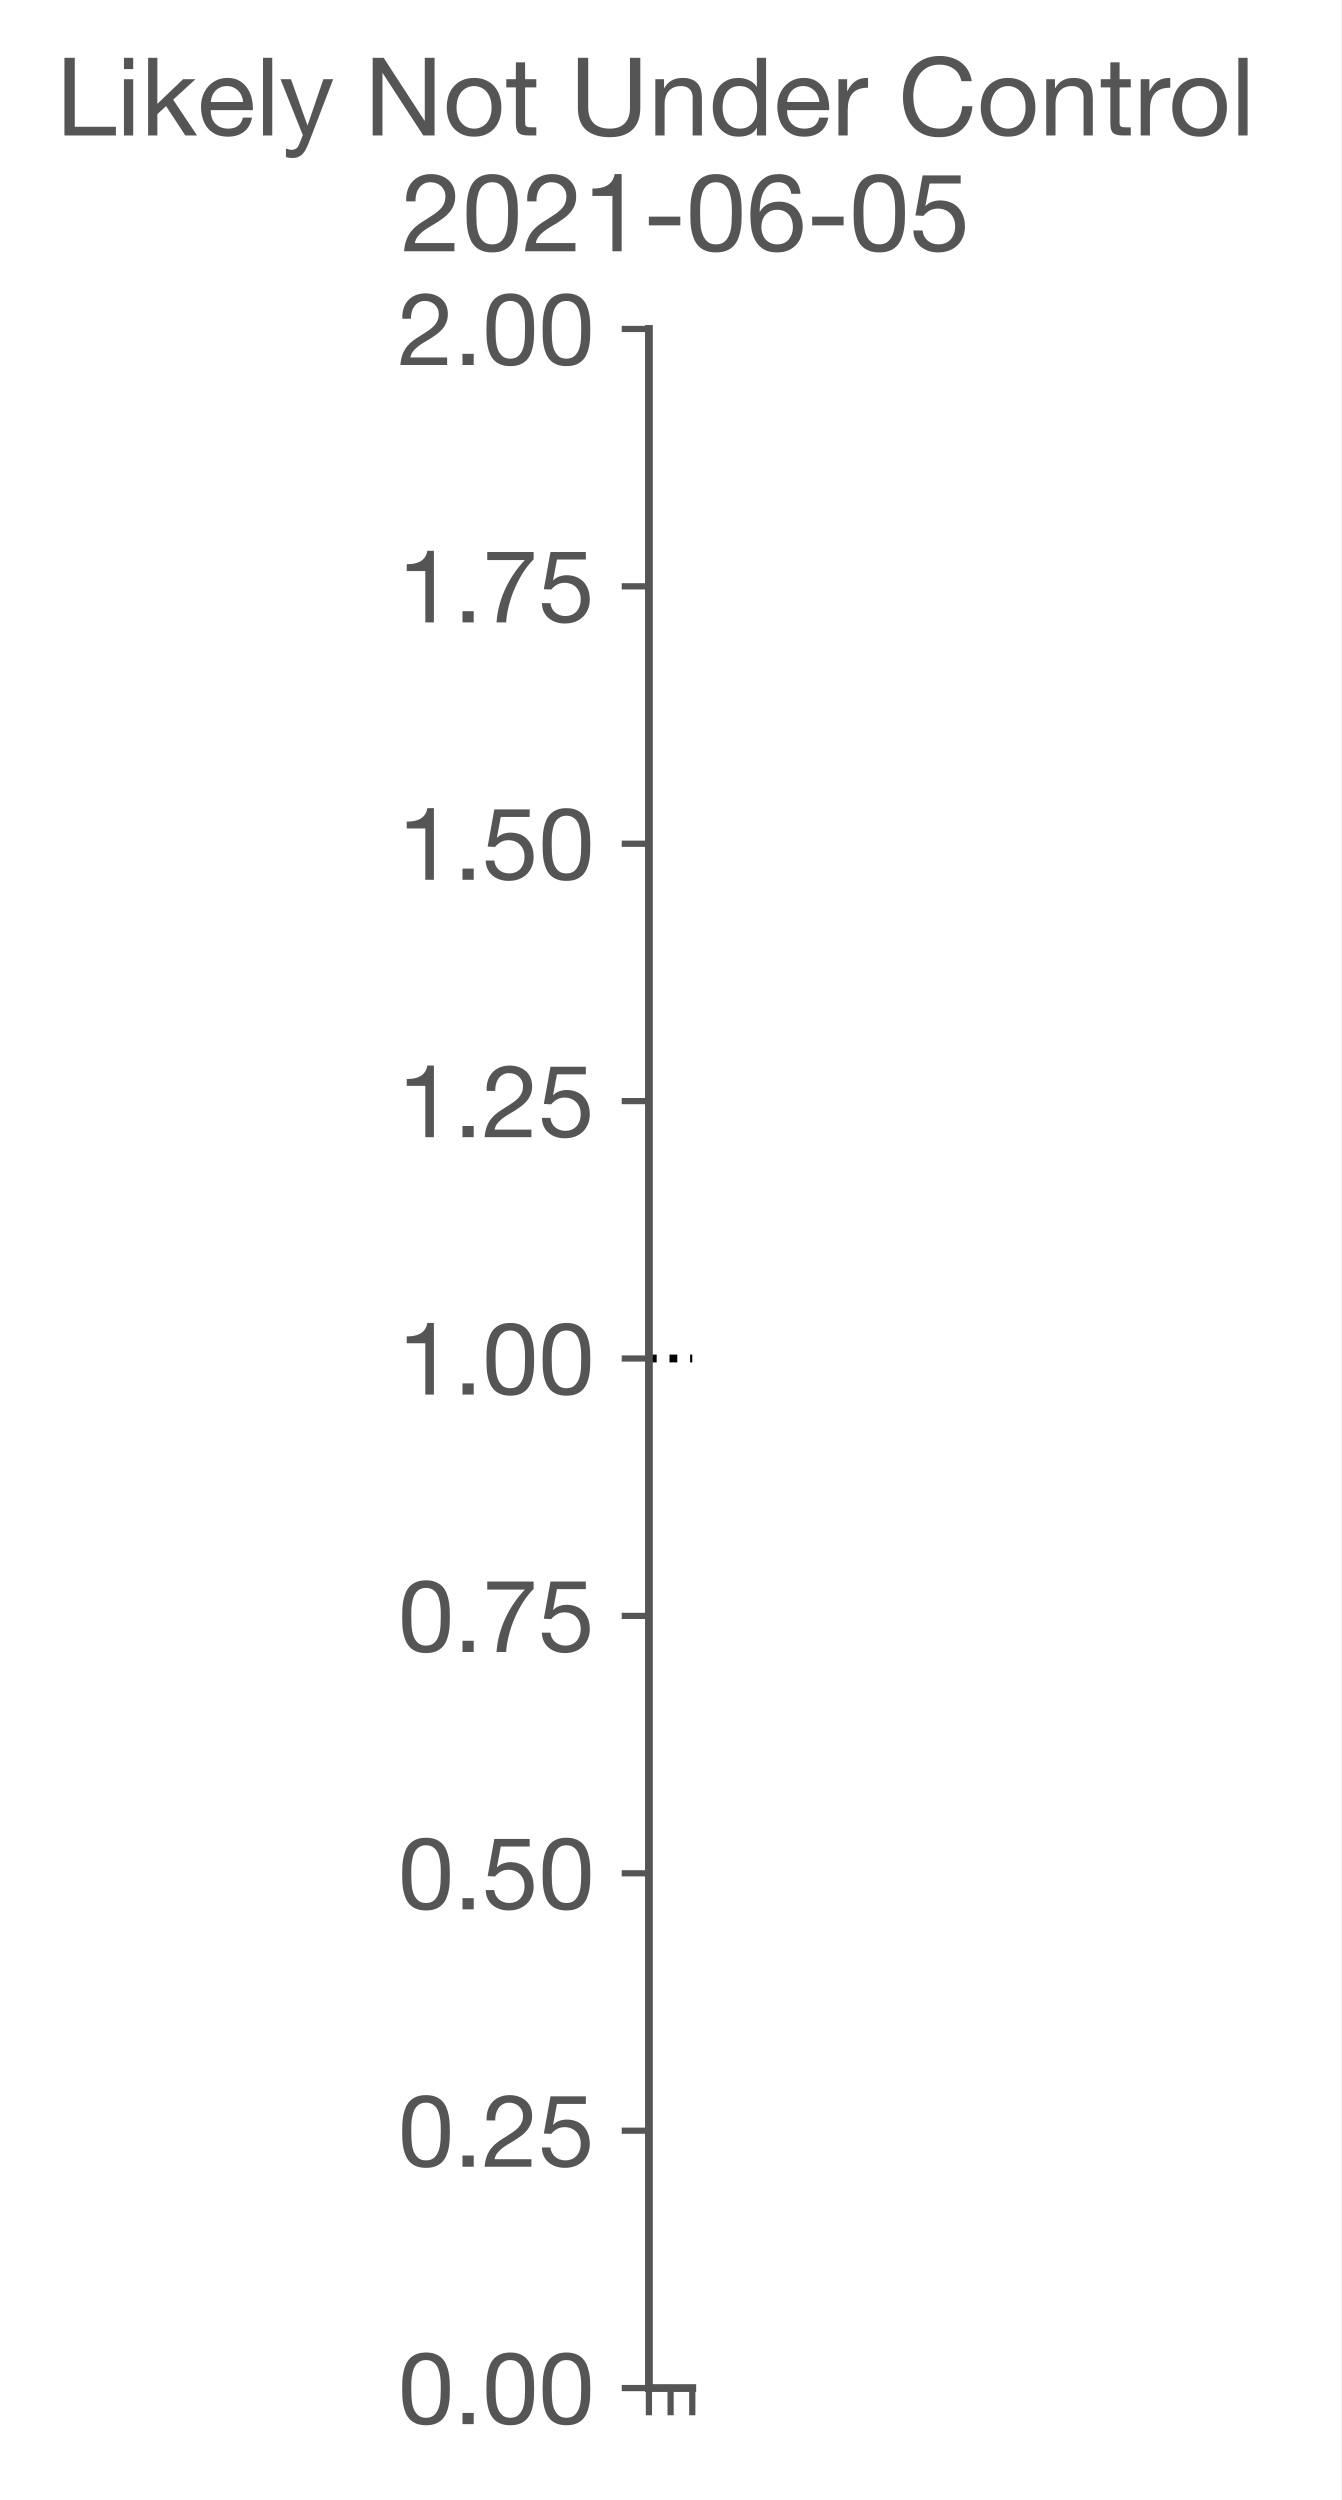
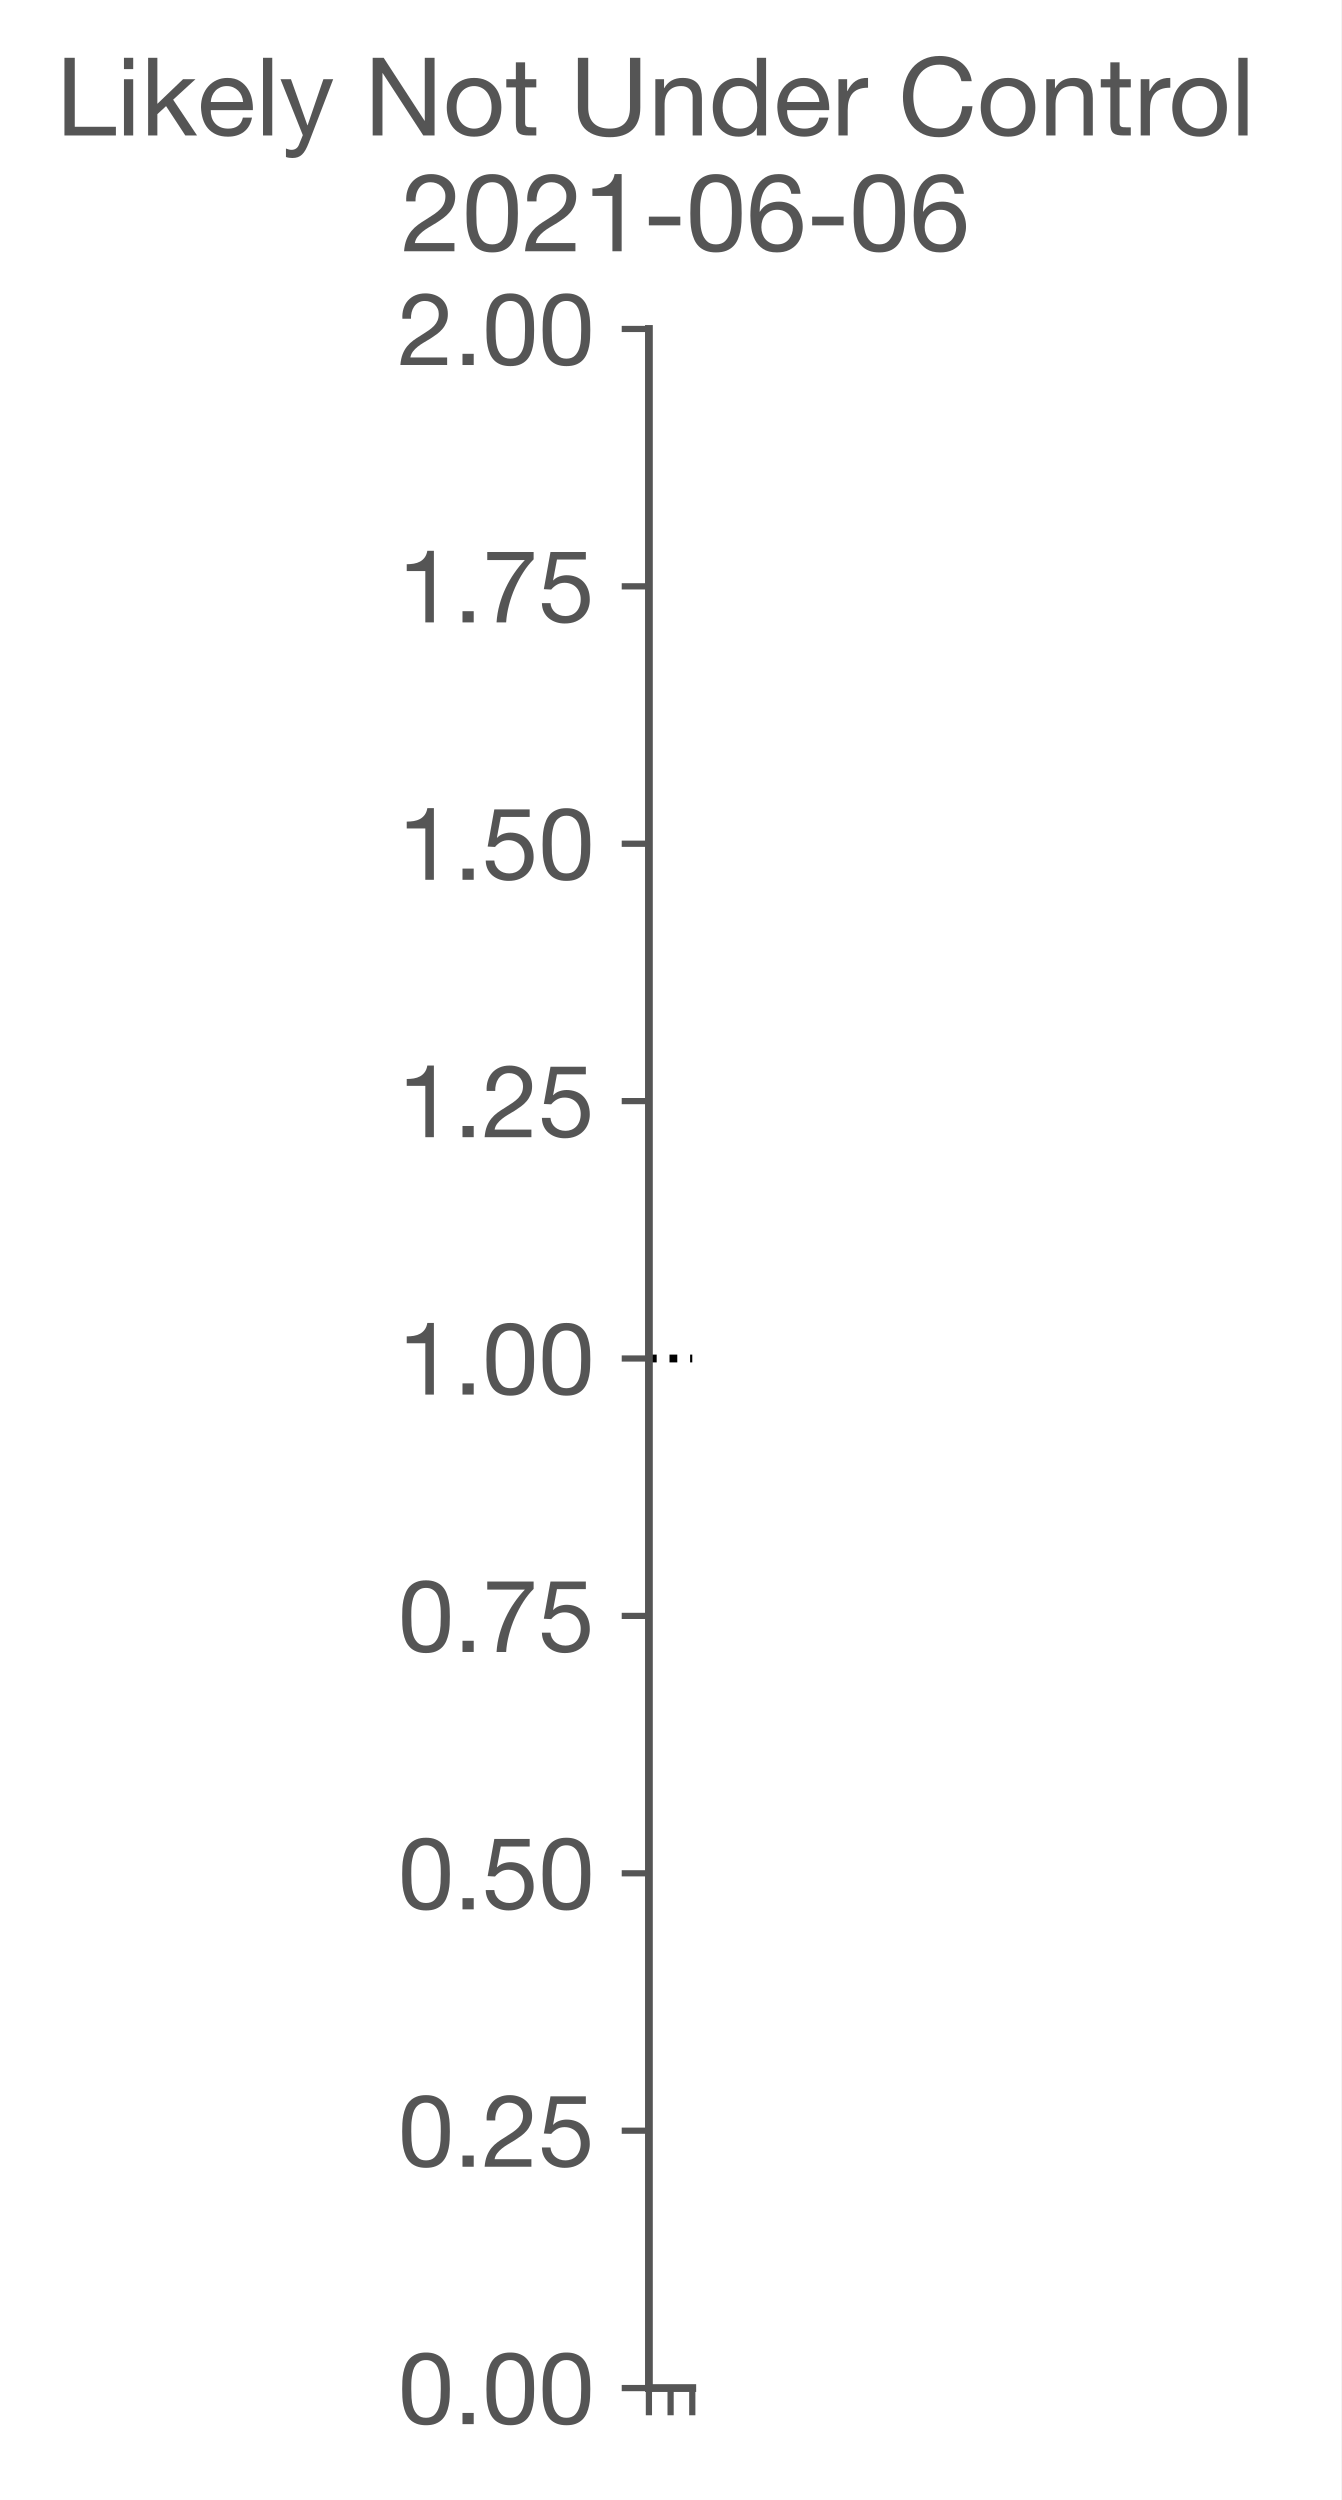
<svg xmlns="http://www.w3.org/2000/svg" xmlns:xlink="http://www.w3.org/1999/xlink" height="321.691pt" version="1.1" viewBox="0 0 172.58 321.691" width="172.58pt">
  <defs>
    <style type="text/css">*{stroke-linecap:butt;stroke-linejoin:round;}</style>
  </defs>
  <g id="figure_1">
    <g id="patch_1">
      <path d="M -0 321.691  L 172.58 321.691  L 172.58 -0  L -0 -0  z " style="fill:#ffffff;" />
    </g>
    <g id="axes_1">
      <g id="patch_2">
        <path d="M 83.5 307.288  L 89.08 307.288  L 89.08 42.328  L 83.5 42.328  z " style="fill:#ffffff;" />
      </g>
      <g id="matplotlib.axis_1">
        <g id="xtick_1">
          <g id="line2d_1">
            <defs>
-               <path d="M 0 0  L 0 3.5  " id="m8995d3880c" style="stroke:#555555;stroke-width:0.8;" />
+               <path d="M 0 0  L 0 3.5  " id="mb19cce7dcd" style="stroke:#555555;stroke-width:0.8;" />
            </defs>
            <g>
-               <use style="fill:#555555;stroke:#555555;stroke-width:0.8;" x="83.5" xlink:href="#m8995d3880c" y="307.288" />
+               <use style="fill:#555555;stroke:#555555;stroke-width:0.8;" x="83.5" xlink:href="#mb19cce7dcd" y="307.288" />
            </g>
          </g>
        </g>
        <g id="xtick_2">
          <g id="line2d_2">
            <g>
-               <use style="fill:#555555;stroke:#555555;stroke-width:0.8;" x="86.29" xlink:href="#m8995d3880c" y="307.288" />
+               <use style="fill:#555555;stroke:#555555;stroke-width:0.8;" x="86.29" xlink:href="#mb19cce7dcd" y="307.288" />
            </g>
          </g>
        </g>
        <g id="xtick_3">
          <g id="line2d_3">
            <g>
-               <use style="fill:#555555;stroke:#555555;stroke-width:0.8;" x="89.08" xlink:href="#m8995d3880c" y="307.288" />
+               <use style="fill:#555555;stroke:#555555;stroke-width:0.8;" x="89.08" xlink:href="#mb19cce7dcd" y="307.288" />
            </g>
          </g>
        </g>
      </g>
      <g id="matplotlib.axis_2">
        <g id="ytick_1">
          <g id="line2d_4">
            <defs>
-               <path d="M 0 0  L -3.5 0  " id="m9293efb63b" style="stroke:#555555;stroke-width:0.8;" />
+               <path d="M 0 0  L -3.5 0  " id="me9374369ec" style="stroke:#555555;stroke-width:0.8;" />
            </defs>
            <g>
-               <use style="fill:#555555;stroke:#555555;stroke-width:0.8;" x="83.5" xlink:href="#m9293efb63b" y="307.288" />
+               <use style="fill:#555555;stroke:#555555;stroke-width:0.8;" x="83.5" xlink:href="#me9374369ec" y="307.288" />
            </g>
          </g>
          <g id="text_1">
            <g style="fill:#555555;" transform="translate(51.205 311.9292)scale(0.13 -0.13)">
              <defs>
                <path d="M 13.203 34.906  Q 13.203 37.5 13.25 40.641  Q 13.297 43.797 13.75 46.938  Q 14.203 50.094 15.047 53.094  Q 15.906 56.094 17.547 58.344  Q 19.203 60.594 21.703 62  Q 24.203 63.406 27.797 63.406  Q 31.406 63.406 33.906 62  Q 36.406 60.594 38.047 58.344  Q 39.703 56.094 40.547 53.094  Q 41.406 50.094 41.844 46.938  Q 42.297 43.797 42.344 40.641  Q 42.406 37.5 42.406 34.906  Q 42.406 30.906 42.156 25.953  Q 41.906 21 40.547 16.641  Q 39.203 12.297 36.203 9.297  Q 33.203 6.297 27.797 6.297  Q 22.406 6.297 19.406 9.297  Q 16.406 12.297 15.047 16.641  Q 13.703 21 13.453 25.953  Q 13.203 30.906 13.203 34.906  z M 4.203 34.797  Q 4.203 30.906 4.391 26.703  Q 4.594 22.5 5.391 18.5  Q 6.203 14.5 7.703 10.953  Q 9.203 7.406 11.797 4.703  Q 14.406 2 18.344 0.453  Q 22.297 -1.094 27.797 -1.094  Q 33.406 -1.094 37.297 0.453  Q 41.203 2 43.797 4.703  Q 46.406 7.406 47.906 10.953  Q 49.406 14.5 50.203 18.5  Q 51 22.5 51.203 26.703  Q 51.406 30.906 51.406 34.797  Q 51.406 38.703 51.203 42.891  Q 51 47.094 50.203 51.094  Q 49.406 55.094 47.906 58.688  Q 46.406 62.297 43.797 65  Q 41.203 67.703 37.25 69.297  Q 33.297 70.906 27.797 70.906  Q 22.297 70.906 18.344 69.297  Q 14.406 67.703 11.797 65  Q 9.203 62.297 7.703 58.688  Q 6.203 55.094 5.391 51.094  Q 4.594 47.094 4.391 42.891  Q 4.203 38.703 4.203 34.797  z " id="HelveticaNeue-48" />
                <path d="M 8.297 11.094  L 8.297 0  L 19.406 0  L 19.406 11.094  z " id="HelveticaNeue-46" />
              </defs>
              <use xlink:href="#HelveticaNeue-48" />
              <use x="55.6" xlink:href="#HelveticaNeue-46" />
              <use x="83.4" xlink:href="#HelveticaNeue-48" />
              <use x="139" xlink:href="#HelveticaNeue-48" />
            </g>
          </g>
        </g>
        <g id="ytick_2">
          <g id="line2d_5">
            <g>
-               <use style="fill:#555555;stroke:#555555;stroke-width:0.8;" x="83.5" xlink:href="#m9293efb63b" y="274.168" />
+               <use style="fill:#555555;stroke:#555555;stroke-width:0.8;" x="83.5" xlink:href="#me9374369ec" y="274.168" />
            </g>
          </g>
          <g id="text_2">
            <g style="fill:#555555;" transform="translate(51.205 278.8092)scale(0.13 -0.13)">
              <defs>
                <path d="M 4.406 45.797  L 12.906 45.797  Q 12.797 49 13.547 52.141  Q 14.297 55.297 16 57.797  Q 17.703 60.297 20.344 61.844  Q 23 63.406 26.703 63.406  Q 29.5 63.406 32 62.5  Q 34.5 61.594 36.344 59.891  Q 38.203 58.203 39.297 55.844  Q 40.406 53.5 40.406 50.594  Q 40.406 46.906 39.25 44.094  Q 38.094 41.297 35.844 38.891  Q 33.594 36.5 30.188 34.141  Q 26.797 31.797 22.297 29  Q 18.594 26.797 15.188 24.297  Q 11.797 21.797 9.094 18.5  Q 6.406 15.203 4.656 10.75  Q 2.906 6.297 2.406 0  L 48.703 0  L 48.703 7.5  L 12.297 7.5  Q 12.906 10.797 14.844 13.344  Q 16.797 15.906 19.547 18.094  Q 22.297 20.297 25.594 22.25  Q 28.906 24.203 32.203 26.203  Q 35.5 28.297 38.594 30.594  Q 41.703 32.906 44.094 35.75  Q 46.5 38.594 47.953 42.188  Q 49.406 45.797 49.406 50.5  Q 49.406 55.5 47.656 59.297  Q 45.906 63.094 42.906 65.641  Q 39.906 68.203 35.844 69.547  Q 31.797 70.906 27.203 70.906  Q 21.594 70.906 17.188 69  Q 12.797 67.094 9.844 63.75  Q 6.906 60.406 5.5 55.797  Q 4.094 51.203 4.406 45.797  z " id="HelveticaNeue-50" />
                <path d="M 47 62.203  L 47 69.703  L 12 69.703  L 5.406 32.906  L 12.703 32.5  Q 15.203 35.5 18.453 37.344  Q 21.703 39.203 25.906 39.203  Q 29.5 39.203 32.453 38  Q 35.406 36.797 37.5 34.641  Q 39.594 32.5 40.75 29.547  Q 41.906 26.594 41.906 23.094  Q 41.906 18.906 40.703 15.75  Q 39.5 12.594 37.453 10.5  Q 35.406 8.406 32.656 7.344  Q 29.906 6.297 26.906 6.297  Q 23.703 6.297 21.047 7.25  Q 18.406 8.203 16.453 9.953  Q 14.5 11.703 13.344 14.047  Q 12.203 16.406 12 19.094  L 3.5 19.094  Q 3.594 14.297 5.391 10.5  Q 7.203 6.703 10.297 4.141  Q 13.406 1.594 17.453 0.25  Q 21.5 -1.094 26.094 -1.094  Q 32.297 -1.094 36.938 0.844  Q 41.594 2.797 44.688 6.094  Q 47.797 9.406 49.344 13.656  Q 50.906 17.906 50.906 22.406  Q 50.906 28.5 49.094 33.047  Q 47.297 37.594 44.188 40.641  Q 41.094 43.703 36.891 45.203  Q 32.703 46.703 28 46.703  Q 24.406 46.703 20.75 45.453  Q 17.094 44.203 14.797 41.594  L 14.594 41.797  L 18.406 62.203  z " id="HelveticaNeue-53" />
              </defs>
              <use xlink:href="#HelveticaNeue-48" />
              <use x="55.6" xlink:href="#HelveticaNeue-46" />
              <use x="83.4" xlink:href="#HelveticaNeue-50" />
              <use x="139" xlink:href="#HelveticaNeue-53" />
            </g>
          </g>
        </g>
        <g id="ytick_3">
          <g id="line2d_6">
            <g>
-               <use style="fill:#555555;stroke:#555555;stroke-width:0.8;" x="83.5" xlink:href="#m9293efb63b" y="241.048" />
+               <use style="fill:#555555;stroke:#555555;stroke-width:0.8;" x="83.5" xlink:href="#me9374369ec" y="241.048" />
            </g>
          </g>
          <g id="text_3">
            <g style="fill:#555555;" transform="translate(51.205 245.6892)scale(0.13 -0.13)">
              <use xlink:href="#HelveticaNeue-48" />
              <use x="55.6" xlink:href="#HelveticaNeue-46" />
              <use x="83.4" xlink:href="#HelveticaNeue-53" />
              <use x="139" xlink:href="#HelveticaNeue-48" />
            </g>
          </g>
        </g>
        <g id="ytick_4">
          <g id="line2d_7">
            <g>
-               <use style="fill:#555555;stroke:#555555;stroke-width:0.8;" x="83.5" xlink:href="#m9293efb63b" y="207.928" />
+               <use style="fill:#555555;stroke:#555555;stroke-width:0.8;" x="83.5" xlink:href="#me9374369ec" y="207.928" />
            </g>
          </g>
          <g id="text_4">
            <g style="fill:#555555;" transform="translate(51.205 212.5692)scale(0.13 -0.13)">
              <defs>
                <path d="M 50.906 62.406  L 50.906 69.703  L 5 69.703  L 5 61.703  L 42.203 61.703  Q 36.594 55.797 31.75 48.797  Q 26.906 41.797 23.203 33.938  Q 19.5 26.094 17.141 17.547  Q 14.797 9 14.203 0  L 23.703 0  Q 24.203 8.297 26.5 17.094  Q 28.797 25.906 32.438 34.203  Q 36.094 42.5 40.797 49.797  Q 45.5 57.094 50.906 62.406  z " id="HelveticaNeue-55" />
              </defs>
              <use xlink:href="#HelveticaNeue-48" />
              <use x="55.6" xlink:href="#HelveticaNeue-46" />
              <use x="83.4" xlink:href="#HelveticaNeue-55" />
              <use x="139" xlink:href="#HelveticaNeue-53" />
            </g>
          </g>
        </g>
        <g id="ytick_5">
          <g id="line2d_8">
            <g>
-               <use style="fill:#555555;stroke:#555555;stroke-width:0.8;" x="83.5" xlink:href="#m9293efb63b" y="174.808" />
+               <use style="fill:#555555;stroke:#555555;stroke-width:0.8;" x="83.5" xlink:href="#me9374369ec" y="174.808" />
            </g>
          </g>
          <g id="text_5">
            <g style="fill:#555555;" transform="translate(51.205 179.4492)scale(0.13 -0.13)">
              <defs>
                <path d="M 35.594 0  L 35.594 70.906  L 29.094 70.906  Q 28.406 66.906 26.5 64.297  Q 24.594 61.703 21.844 60.203  Q 19.094 58.703 15.688 58.141  Q 12.297 57.594 8.703 57.594  L 8.703 50.797  L 27.094 50.797  L 27.094 0  z " id="HelveticaNeue-49" />
              </defs>
              <use xlink:href="#HelveticaNeue-49" />
              <use x="55.6" xlink:href="#HelveticaNeue-46" />
              <use x="83.4" xlink:href="#HelveticaNeue-48" />
              <use x="139" xlink:href="#HelveticaNeue-48" />
            </g>
          </g>
        </g>
        <g id="ytick_6">
          <g id="line2d_9">
            <g>
-               <use style="fill:#555555;stroke:#555555;stroke-width:0.8;" x="83.5" xlink:href="#m9293efb63b" y="141.688" />
+               <use style="fill:#555555;stroke:#555555;stroke-width:0.8;" x="83.5" xlink:href="#me9374369ec" y="141.688" />
            </g>
          </g>
          <g id="text_6">
            <g style="fill:#555555;" transform="translate(51.205 146.3292)scale(0.13 -0.13)">
              <use xlink:href="#HelveticaNeue-49" />
              <use x="55.6" xlink:href="#HelveticaNeue-46" />
              <use x="83.4" xlink:href="#HelveticaNeue-50" />
              <use x="139" xlink:href="#HelveticaNeue-53" />
            </g>
          </g>
        </g>
        <g id="ytick_7">
          <g id="line2d_10">
            <g>
-               <use style="fill:#555555;stroke:#555555;stroke-width:0.8;" x="83.5" xlink:href="#m9293efb63b" y="108.568" />
+               <use style="fill:#555555;stroke:#555555;stroke-width:0.8;" x="83.5" xlink:href="#me9374369ec" y="108.568" />
            </g>
          </g>
          <g id="text_7">
            <g style="fill:#555555;" transform="translate(51.205 113.2092)scale(0.13 -0.13)">
              <use xlink:href="#HelveticaNeue-49" />
              <use x="55.6" xlink:href="#HelveticaNeue-46" />
              <use x="83.4" xlink:href="#HelveticaNeue-53" />
              <use x="139" xlink:href="#HelveticaNeue-48" />
            </g>
          </g>
        </g>
        <g id="ytick_8">
          <g id="line2d_11">
            <g>
-               <use style="fill:#555555;stroke:#555555;stroke-width:0.8;" x="83.5" xlink:href="#m9293efb63b" y="75.448" />
+               <use style="fill:#555555;stroke:#555555;stroke-width:0.8;" x="83.5" xlink:href="#me9374369ec" y="75.448" />
            </g>
          </g>
          <g id="text_8">
            <g style="fill:#555555;" transform="translate(51.205 80.08922)scale(0.13 -0.13)">
              <use xlink:href="#HelveticaNeue-49" />
              <use x="55.6" xlink:href="#HelveticaNeue-46" />
              <use x="83.4" xlink:href="#HelveticaNeue-55" />
              <use x="139" xlink:href="#HelveticaNeue-53" />
            </g>
          </g>
        </g>
        <g id="ytick_9">
          <g id="line2d_12">
            <g>
-               <use style="fill:#555555;stroke:#555555;stroke-width:0.8;" x="83.5" xlink:href="#m9293efb63b" y="42.328" />
+               <use style="fill:#555555;stroke:#555555;stroke-width:0.8;" x="83.5" xlink:href="#me9374369ec" y="42.328" />
            </g>
          </g>
          <g id="text_9">
            <g style="fill:#555555;" transform="translate(51.205 46.96922)scale(0.13 -0.13)">
              <use xlink:href="#HelveticaNeue-50" />
              <use x="55.6" xlink:href="#HelveticaNeue-46" />
              <use x="83.4" xlink:href="#HelveticaNeue-48" />
              <use x="139" xlink:href="#HelveticaNeue-48" />
            </g>
          </g>
        </g>
      </g>
      <g id="LineCollection_1" />
      <g id="line2d_13">
-         <path clip-path="url(#pafbb9873f9)" d="M 83.5 174.808  L 89.08 174.808  " style="fill:none;stroke:#000000;stroke-dasharray:1,1.65;stroke-dashoffset:0;" />
+         <path clip-path="url(#p43355e22de)" d="M 83.5 174.808  L 89.08 174.808  " style="fill:none;stroke:#000000;stroke-dasharray:1,1.65;stroke-dashoffset:0;" />
      </g>
      <g id="patch_3">
        <path d="M 83.5 307.288  L 83.5 42.328  " style="fill:none;stroke:#555555;stroke-linecap:square;stroke-linejoin:miter;" />
      </g>
      <g id="patch_4">
        <path d="M 83.5 307.288  L 89.08 307.288  " style="fill:none;stroke:#555555;stroke-linecap:square;stroke-linejoin:miter;" />
      </g>
      <g id="text_10">
        <g style="fill:#555555;" transform="translate(7.2 17.43313)scale(0.14 -0.14)">
          <defs>
            <path d="M 7.797 71.406  L 7.797 0  L 55.094 0  L 55.094 8  L 17.297 8  L 17.297 71.406  z " id="HelveticaNeue-76" />
            <path d="M 15.406 61  L 15.406 71.406  L 6.906 71.406  L 6.906 61  z M 6.906 51.703  L 6.906 0  L 15.406 0  L 15.406 51.703  z " id="HelveticaNeue-105" />
            <path d="M 6.906 71.406  L 6.906 0  L 15.406 0  L 15.406 19.594  L 23.406 27  L 41.094 0  L 51.906 0  L 29.906 32.906  L 50.406 51.703  L 39 51.703  L 15.406 29.094  L 15.406 71.406  z " id="HelveticaNeue-107" />
            <path d="M 42.297 30.797  L 12.594 30.797  Q 12.797 33.797 13.891 36.438  Q 15 39.094 16.891 41.094  Q 18.797 43.094 21.438 44.25  Q 24.094 45.406 27.406 45.406  Q 30.594 45.406 33.25 44.25  Q 35.906 43.094 37.844 41.141  Q 39.797 39.203 40.938 36.5  Q 42.094 33.797 42.297 30.797  z M 50.5 16.406  L 42.094 16.406  Q 41 11.297 37.547 8.797  Q 34.094 6.297 28.703 6.297  Q 24.5 6.297 21.391 7.688  Q 18.297 9.094 16.297 11.438  Q 14.297 13.797 13.391 16.844  Q 12.5 19.906 12.594 23.297  L 51.297 23.297  Q 51.5 28 50.453 33.203  Q 49.406 38.406 46.656 42.797  Q 43.906 47.203 39.344 50.047  Q 34.797 52.906 27.906 52.906  Q 22.594 52.906 18.141 50.906  Q 13.703 48.906 10.453 45.297  Q 7.203 41.703 5.391 36.797  Q 3.594 31.906 3.594 26  Q 3.797 20.094 5.344 15.094  Q 6.906 10.094 10 6.5  Q 13.094 2.906 17.641 0.906  Q 22.203 -1.094 28.406 -1.094  Q 37.203 -1.094 43 3.297  Q 48.797 7.703 50.5 16.406  z " id="HelveticaNeue-101" />
            <path d="M 6.906 71.406  L 6.906 0  L 15.406 0  L 15.406 71.406  z " id="HelveticaNeue-108" />
            <path d="M 26.703 -6.906  Q 25.203 -10.703 23.75 -13.297  Q 22.297 -15.906 20.547 -17.547  Q 18.797 -19.203 16.641 -19.953  Q 14.5 -20.703 11.703 -20.703  Q 10.203 -20.703 8.703 -20.5  Q 7.203 -20.297 5.797 -19.797  L 5.797 -12  Q 6.906 -12.5 8.344 -12.844  Q 9.797 -13.203 10.797 -13.203  Q 13.406 -13.203 15.156 -11.953  Q 16.906 -10.703 17.797 -8.406  L 21.297 0.297  L 0.797 51.703  L 10.406 51.703  L 25.5 9.406  L 25.703 9.406  L 40.203 51.703  L 49.203 51.703  z " id="HelveticaNeue-121" />
            <path id="HelveticaNeue-32" />
            <path d="M 7.703 71.406  L 7.703 0  L 16.703 0  L 16.703 57.297  L 16.906 57.297  L 54.203 0  L 64.594 0  L 64.594 71.406  L 55.594 71.406  L 55.594 13.5  L 55.406 13.5  L 17.797 71.406  z " id="HelveticaNeue-78" />
            <path d="M 12.594 25.797  Q 12.594 30.5 13.844 34.141  Q 15.094 37.797 17.297 40.297  Q 19.5 42.797 22.453 44.094  Q 25.406 45.406 28.703 45.406  Q 32 45.406 34.953 44.094  Q 37.906 42.797 40.094 40.297  Q 42.297 37.797 43.547 34.141  Q 44.797 30.5 44.797 25.797  Q 44.797 21.094 43.547 17.438  Q 42.297 13.797 40.094 11.344  Q 37.906 8.906 34.953 7.594  Q 32 6.297 28.703 6.297  Q 25.406 6.297 22.453 7.594  Q 19.5 8.906 17.297 11.344  Q 15.094 13.797 13.844 17.438  Q 12.594 21.094 12.594 25.797  z M 3.594 25.797  Q 3.594 20.094 5.188 15.188  Q 6.797 10.297 10 6.641  Q 13.203 3 17.891 0.953  Q 22.594 -1.094 28.703 -1.094  Q 34.906 -1.094 39.547 0.953  Q 44.203 3 47.391 6.641  Q 50.594 10.297 52.188 15.188  Q 53.797 20.094 53.797 25.797  Q 53.797 31.5 52.188 36.453  Q 50.594 41.406 47.391 45.047  Q 44.203 48.703 39.547 50.797  Q 34.906 52.906 28.703 52.906  Q 22.594 52.906 17.891 50.797  Q 13.203 48.703 10 45.047  Q 6.797 41.406 5.188 36.453  Q 3.594 31.5 3.594 25.797  z " id="HelveticaNeue-111" />
            <path d="M 18.203 51.703  L 18.203 67.203  L 9.703 67.203  L 9.703 51.703  L 0.906 51.703  L 0.906 44.203  L 9.703 44.203  L 9.703 11.297  Q 9.703 7.703 10.391 5.5  Q 11.094 3.297 12.547 2.094  Q 14 0.906 16.344 0.453  Q 18.703 0 22 0  L 28.5 0  L 28.5 7.5  L 24.594 7.5  Q 22.594 7.5 21.344 7.641  Q 20.094 7.797 19.391 8.297  Q 18.703 8.797 18.453 9.688  Q 18.203 10.594 18.203 12.094  L 18.203 44.203  L 28.5 44.203  L 28.5 51.703  z " id="HelveticaNeue-116" />
            <path d="M 64.797 25.797  L 64.797 71.406  L 55.297 71.406  L 55.297 25.797  Q 55.297 16.203 50.547 11.25  Q 45.797 6.297 36.703 6.297  Q 27.094 6.297 22 11.25  Q 16.906 16.203 16.906 25.797  L 16.906 71.406  L 7.406 71.406  L 7.406 25.797  Q 7.406 11.5 15.156 4.953  Q 22.906 -1.594 36.703 -1.594  Q 50.203 -1.594 57.5 5.25  Q 64.797 12.094 64.797 25.797  z " id="HelveticaNeue-85" />
            <path d="M 6.406 51.703  L 6.406 0  L 14.906 0  L 14.906 29.203  Q 14.906 32.703 15.844 35.641  Q 16.797 38.594 18.688 40.797  Q 20.594 43 23.438 44.203  Q 26.297 45.406 30.203 45.406  Q 35.094 45.406 37.891 42.594  Q 40.703 39.797 40.703 35  L 40.703 0  L 49.203 0  L 49.203 34  Q 49.203 38.203 48.344 41.641  Q 47.5 45.094 45.391 47.594  Q 43.297 50.094 39.891 51.5  Q 36.5 52.906 31.406 52.906  Q 19.906 52.906 14.594 43.5  L 14.406 43.5  L 14.406 51.703  z " id="HelveticaNeue-110" />
            <path d="M 12.594 25.406  Q 12.594 29.203 13.391 32.797  Q 14.203 36.406 16 39.203  Q 17.797 42 20.797 43.703  Q 23.797 45.406 28.094 45.406  Q 32.5 45.406 35.594 43.75  Q 38.703 42.094 40.641 39.391  Q 42.594 36.703 43.5 33.141  Q 44.406 29.594 44.406 25.797  Q 44.406 22.203 43.547 18.703  Q 42.703 15.203 40.797 12.453  Q 38.906 9.703 35.906 8  Q 32.906 6.297 28.594 6.297  Q 24.5 6.297 21.453 7.891  Q 18.406 9.5 16.453 12.203  Q 14.5 14.906 13.547 18.344  Q 12.594 21.797 12.594 25.406  z M 52.594 0  L 52.594 71.406  L 44.094 71.406  L 44.094 44.797  L 43.906 44.797  Q 42.5 47.094 40.453 48.641  Q 38.406 50.203 36.094 51.141  Q 33.797 52.094 31.5 52.5  Q 29.203 52.906 27.203 52.906  Q 21.297 52.906 16.844 50.75  Q 12.406 48.594 9.453 44.938  Q 6.5 41.297 5.047 36.391  Q 3.594 31.5 3.594 26  Q 3.594 20.5 5.094 15.594  Q 6.594 10.703 9.547 7  Q 12.5 3.297 16.953 1.094  Q 21.406 -1.094 27.406 -1.094  Q 32.797 -1.094 37.297 0.797  Q 41.797 2.703 43.906 7  L 44.094 7  L 44.094 0  z " id="HelveticaNeue-100" />
            <path d="M 6.094 51.703  L 6.094 0  L 14.594 0  L 14.594 23  Q 14.594 28 15.594 31.844  Q 16.594 35.703 18.797 38.391  Q 21 41.094 24.594 42.5  Q 28.203 43.906 33.297 43.906  L 33.297 52.906  Q 26.406 53.094 21.906 50.094  Q 17.406 47.094 14.297 40.797  L 14.094 40.797  L 14.094 51.703  z " id="HelveticaNeue-114" />
            <path d="M 58 49.906  L 67.5 49.906  Q 66.703 55.594 64.094 59.938  Q 61.5 64.297 57.594 67.188  Q 53.703 70.094 48.703 71.594  Q 43.703 73.094 38.094 73.094  Q 29.906 73.094 23.547 70.141  Q 17.203 67.203 12.953 62.094  Q 8.703 57 6.5 50.141  Q 4.297 43.297 4.297 35.5  Q 4.297 27.703 6.344 20.891  Q 8.406 14.094 12.5 9.094  Q 16.594 4.094 22.797 1.25  Q 29 -1.594 37.297 -1.594  Q 51 -1.594 58.891 5.906  Q 66.797 13.406 68.203 26.906  L 58.703 26.906  Q 58.406 22.5 56.906 18.703  Q 55.406 14.906 52.75 12.156  Q 50.094 9.406 46.438 7.844  Q 42.797 6.297 38.094 6.297  Q 31.703 6.297 27.094 8.688  Q 22.5 11.094 19.547 15.141  Q 16.594 19.203 15.188 24.641  Q 13.797 30.094 13.797 36.203  Q 13.797 41.797 15.188 47  Q 16.594 52.203 19.547 56.25  Q 22.5 60.297 27.047 62.688  Q 31.594 65.094 38 65.094  Q 45.5 65.094 50.953 61.297  Q 56.406 57.5 58 49.906  z " id="HelveticaNeue-67" />
          </defs>
          <use xlink:href="#HelveticaNeue-76" />
          <use x="55.6" xlink:href="#HelveticaNeue-105" />
          <use x="77.8" xlink:href="#HelveticaNeue-107" />
          <use x="129.7" xlink:href="#HelveticaNeue-101" />
          <use x="183.4" xlink:href="#HelveticaNeue-108" />
          <use x="205.6" xlink:href="#HelveticaNeue-121" />
          <use x="255.6" xlink:href="#HelveticaNeue-32" />
          <use x="283.4" xlink:href="#HelveticaNeue-78" />
          <use x="355.6" xlink:href="#HelveticaNeue-111" />
          <use x="413" xlink:href="#HelveticaNeue-116" />
          <use x="444.5" xlink:href="#HelveticaNeue-32" />
          <use x="472.3" xlink:href="#HelveticaNeue-85" />
          <use x="544.5" xlink:href="#HelveticaNeue-110" />
          <use x="600.1" xlink:href="#HelveticaNeue-100" />
          <use x="659.4" xlink:href="#HelveticaNeue-101" />
          <use x="713.1" xlink:href="#HelveticaNeue-114" />
          <use x="746.4" xlink:href="#HelveticaNeue-32" />
          <use x="774.2" xlink:href="#HelveticaNeue-67" />
          <use x="846.4" xlink:href="#HelveticaNeue-111" />
          <use x="903.8" xlink:href="#HelveticaNeue-110" />
          <use x="959.4" xlink:href="#HelveticaNeue-116" />
          <use x="990.9" xlink:href="#HelveticaNeue-114" />
          <use x="1022.45" xlink:href="#HelveticaNeue-111" />
          <use x="1079.85" xlink:href="#HelveticaNeue-108" />
          <use x="1102.05" xlink:href="#HelveticaNeue-32" />
        </g>
        <g style="fill:#555555;" transform="translate(47.765 32.32781)scale(0.14 -0.14)">
          <defs>
            <path d="M 5 31.797  L 5 23.797  L 33.906 23.797  L 33.906 31.797  z " id="HelveticaNeue-45" />
            <path d="M 41.406 52.797  L 49.906 52.797  Q 49.094 61.594 43.891 66.25  Q 38.703 70.906 29.906 70.906  Q 22.297 70.906 17.297 67.703  Q 12.297 64.5 9.297 59.203  Q 6.297 53.906 5.047 47.047  Q 3.797 40.203 3.797 32.906  Q 3.797 27.297 4.641 21.297  Q 5.5 15.297 8.094 10.297  Q 10.703 5.297 15.5 2.094  Q 20.297 -1.094 28.203 -1.094  Q 34.906 -1.094 39.453 1.156  Q 44 3.406 46.75 6.844  Q 49.5 10.297 50.703 14.5  Q 51.906 18.703 51.906 22.594  Q 51.906 27.5 50.406 31.703  Q 48.906 35.906 46.156 39  Q 43.406 42.094 39.344 43.844  Q 35.297 45.594 30.203 45.594  Q 24.406 45.594 19.953 43.391  Q 15.5 41.203 12.5 36.297  L 12.297 36.5  Q 12.406 40.594 13.094 45.297  Q 13.797 50 15.641 54.047  Q 17.5 58.094 20.797 60.75  Q 24.094 63.406 29.5 63.406  Q 34.594 63.406 37.688 60.5  Q 40.797 57.594 41.406 52.797  z M 28.594 38.094  Q 32.203 38.094 34.891 36.797  Q 37.594 35.5 39.391 33.344  Q 41.203 31.203 42.047 28.25  Q 42.906 25.297 42.906 22  Q 42.906 18.906 41.953 16.047  Q 41 13.203 39.203 11  Q 37.406 8.797 34.75 7.547  Q 32.094 6.297 28.594 6.297  Q 25.094 6.297 22.344 7.547  Q 19.594 8.797 17.75 10.891  Q 15.906 13 14.906 15.891  Q 13.906 18.797 13.906 22.094  Q 13.906 25.406 14.844 28.344  Q 15.797 31.297 17.688 33.438  Q 19.594 35.594 22.297 36.844  Q 25 38.094 28.594 38.094  z " id="HelveticaNeue-54" />
          </defs>
          <use xlink:href="#HelveticaNeue-32" />
          <use x="27.8" xlink:href="#HelveticaNeue-50" />
          <use x="83.4" xlink:href="#HelveticaNeue-48" />
          <use x="139" xlink:href="#HelveticaNeue-50" />
          <use x="194.6" xlink:href="#HelveticaNeue-49" />
          <use x="250.2" xlink:href="#HelveticaNeue-45" />
          <use x="289.1" xlink:href="#HelveticaNeue-48" />
          <use x="344.7" xlink:href="#HelveticaNeue-54" />
          <use x="400.3" xlink:href="#HelveticaNeue-45" />
          <use x="439.2" xlink:href="#HelveticaNeue-48" />
-           <use x="494.8" xlink:href="#HelveticaNeue-53" />
+           <use x="494.8" xlink:href="#HelveticaNeue-54" />
        </g>
      </g>
    </g>
  </g>
  <defs>
-     <clipPath id="pafbb9873f9">
+     <clipPath id="p43355e22de">
      <rect height="264.96" width="5.58" x="83.5" y="42.328" />
    </clipPath>
  </defs>
</svg>
